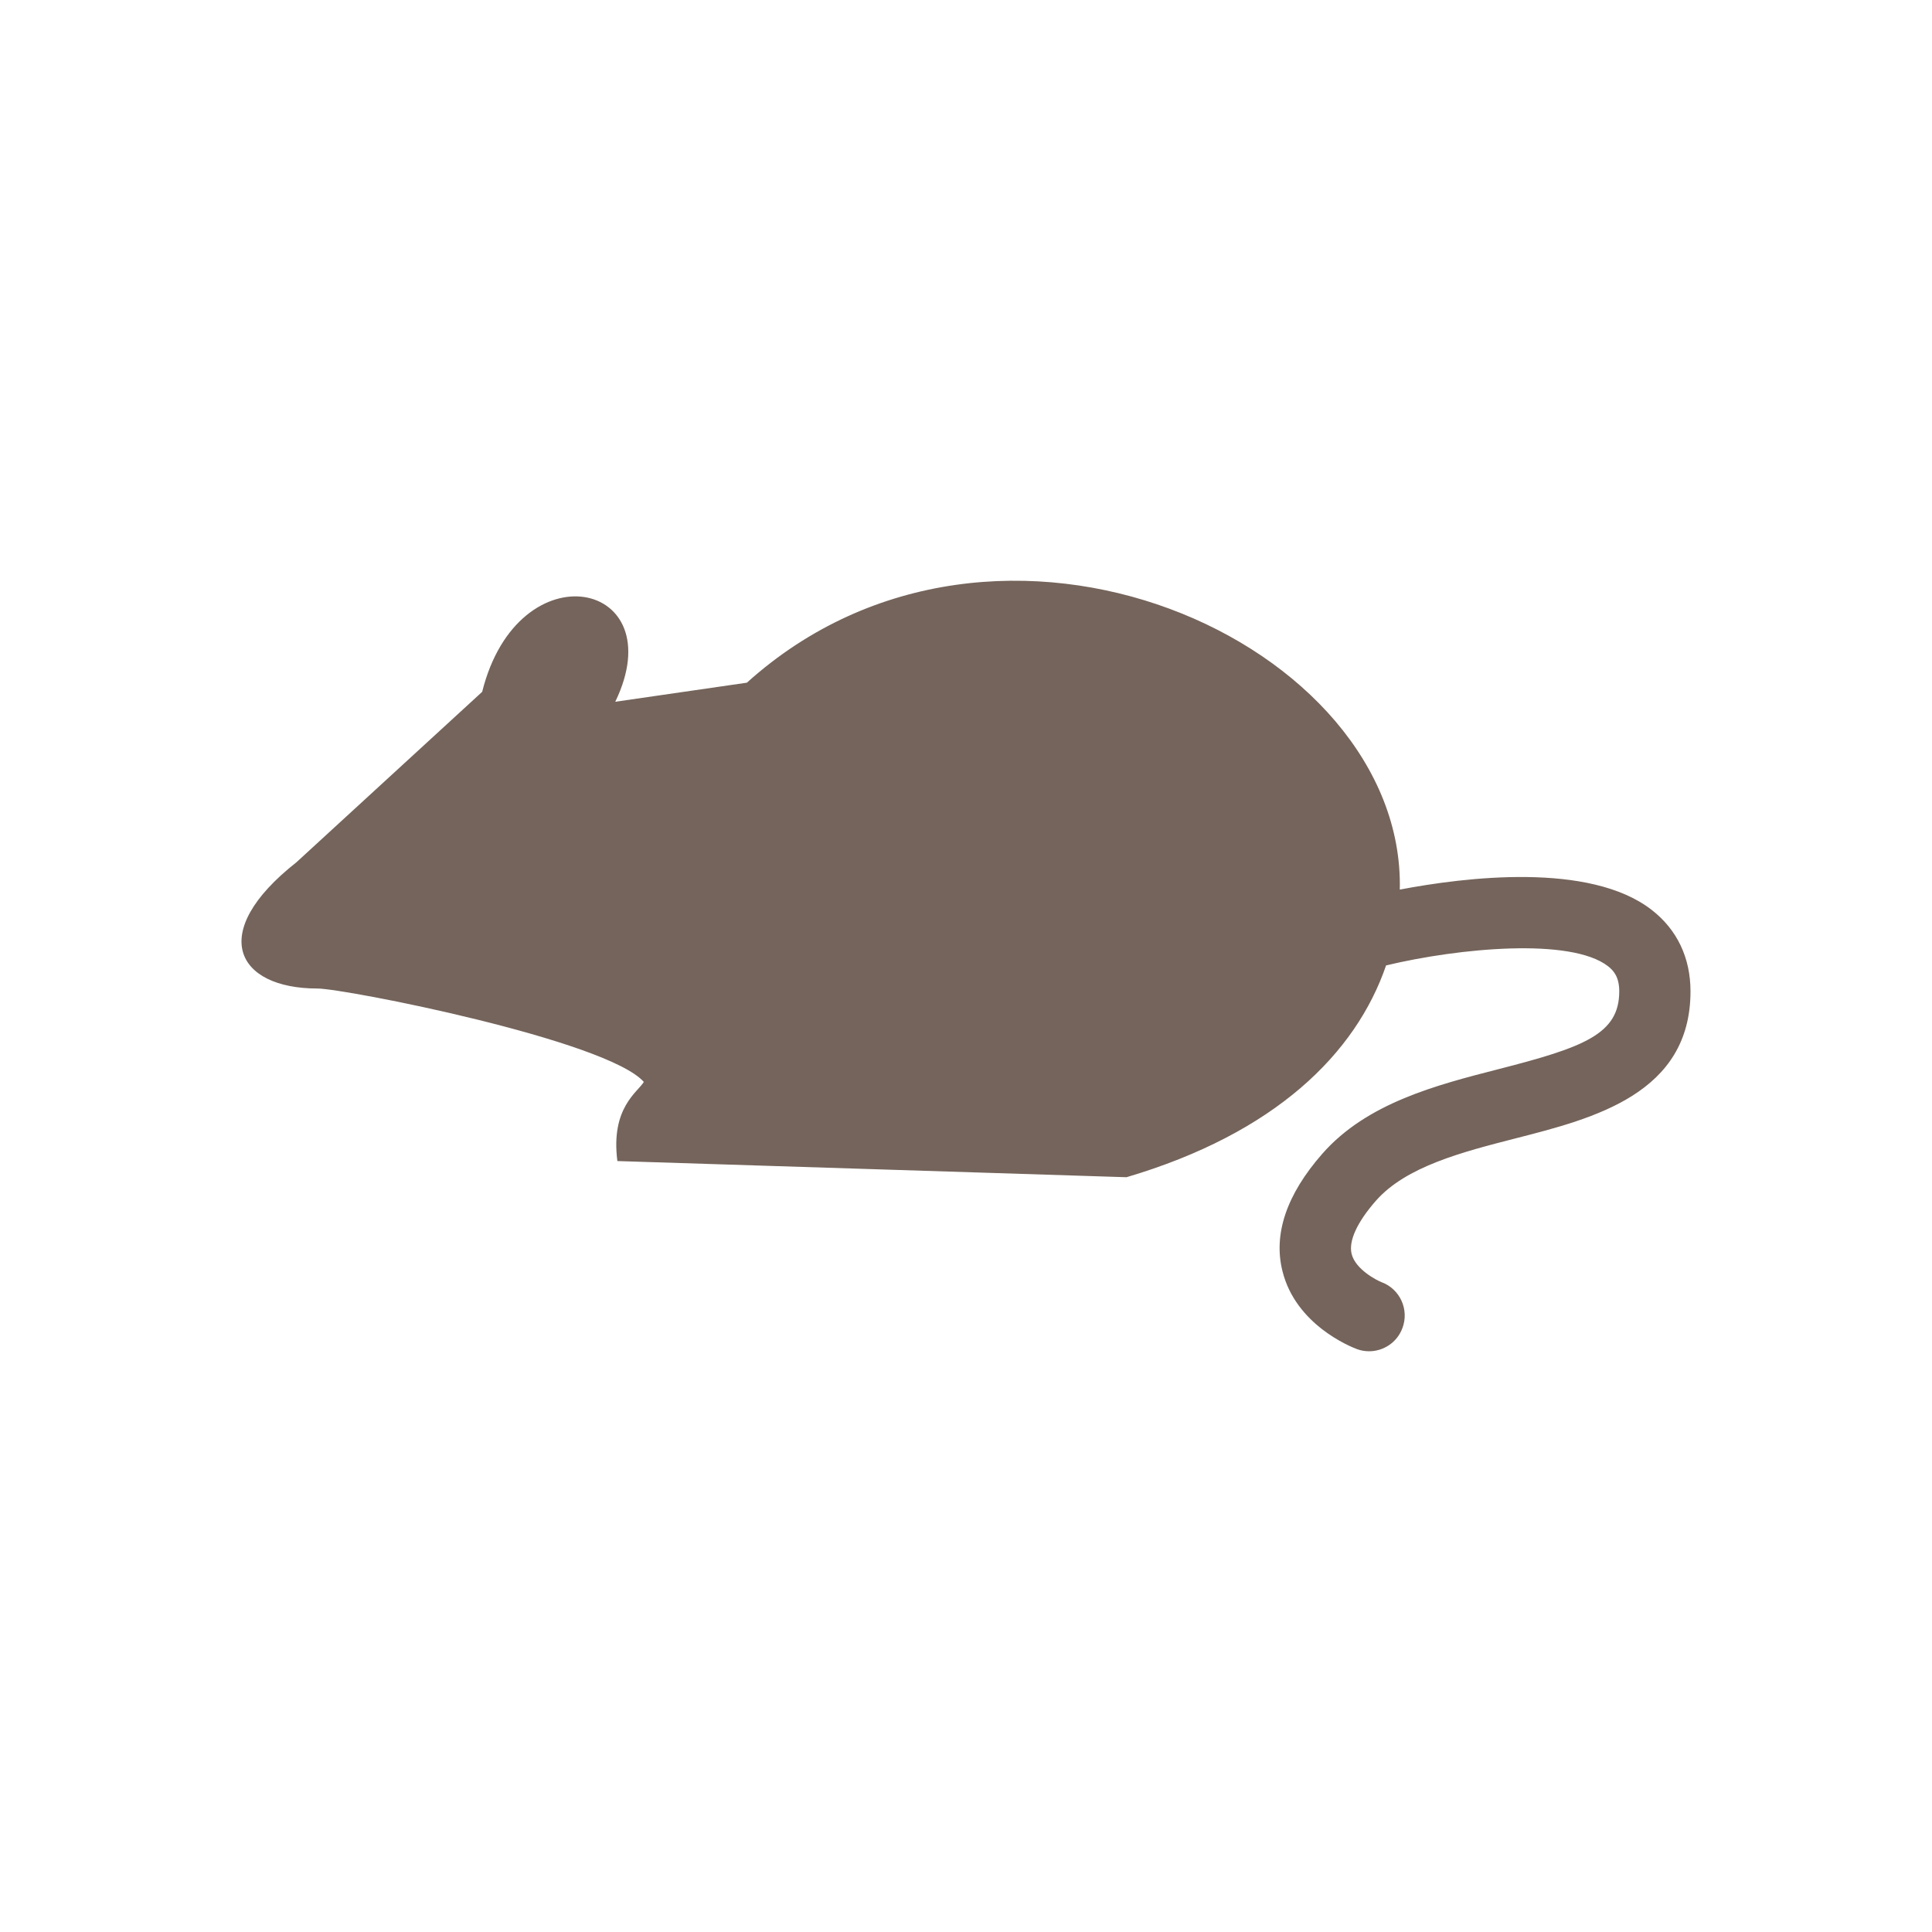
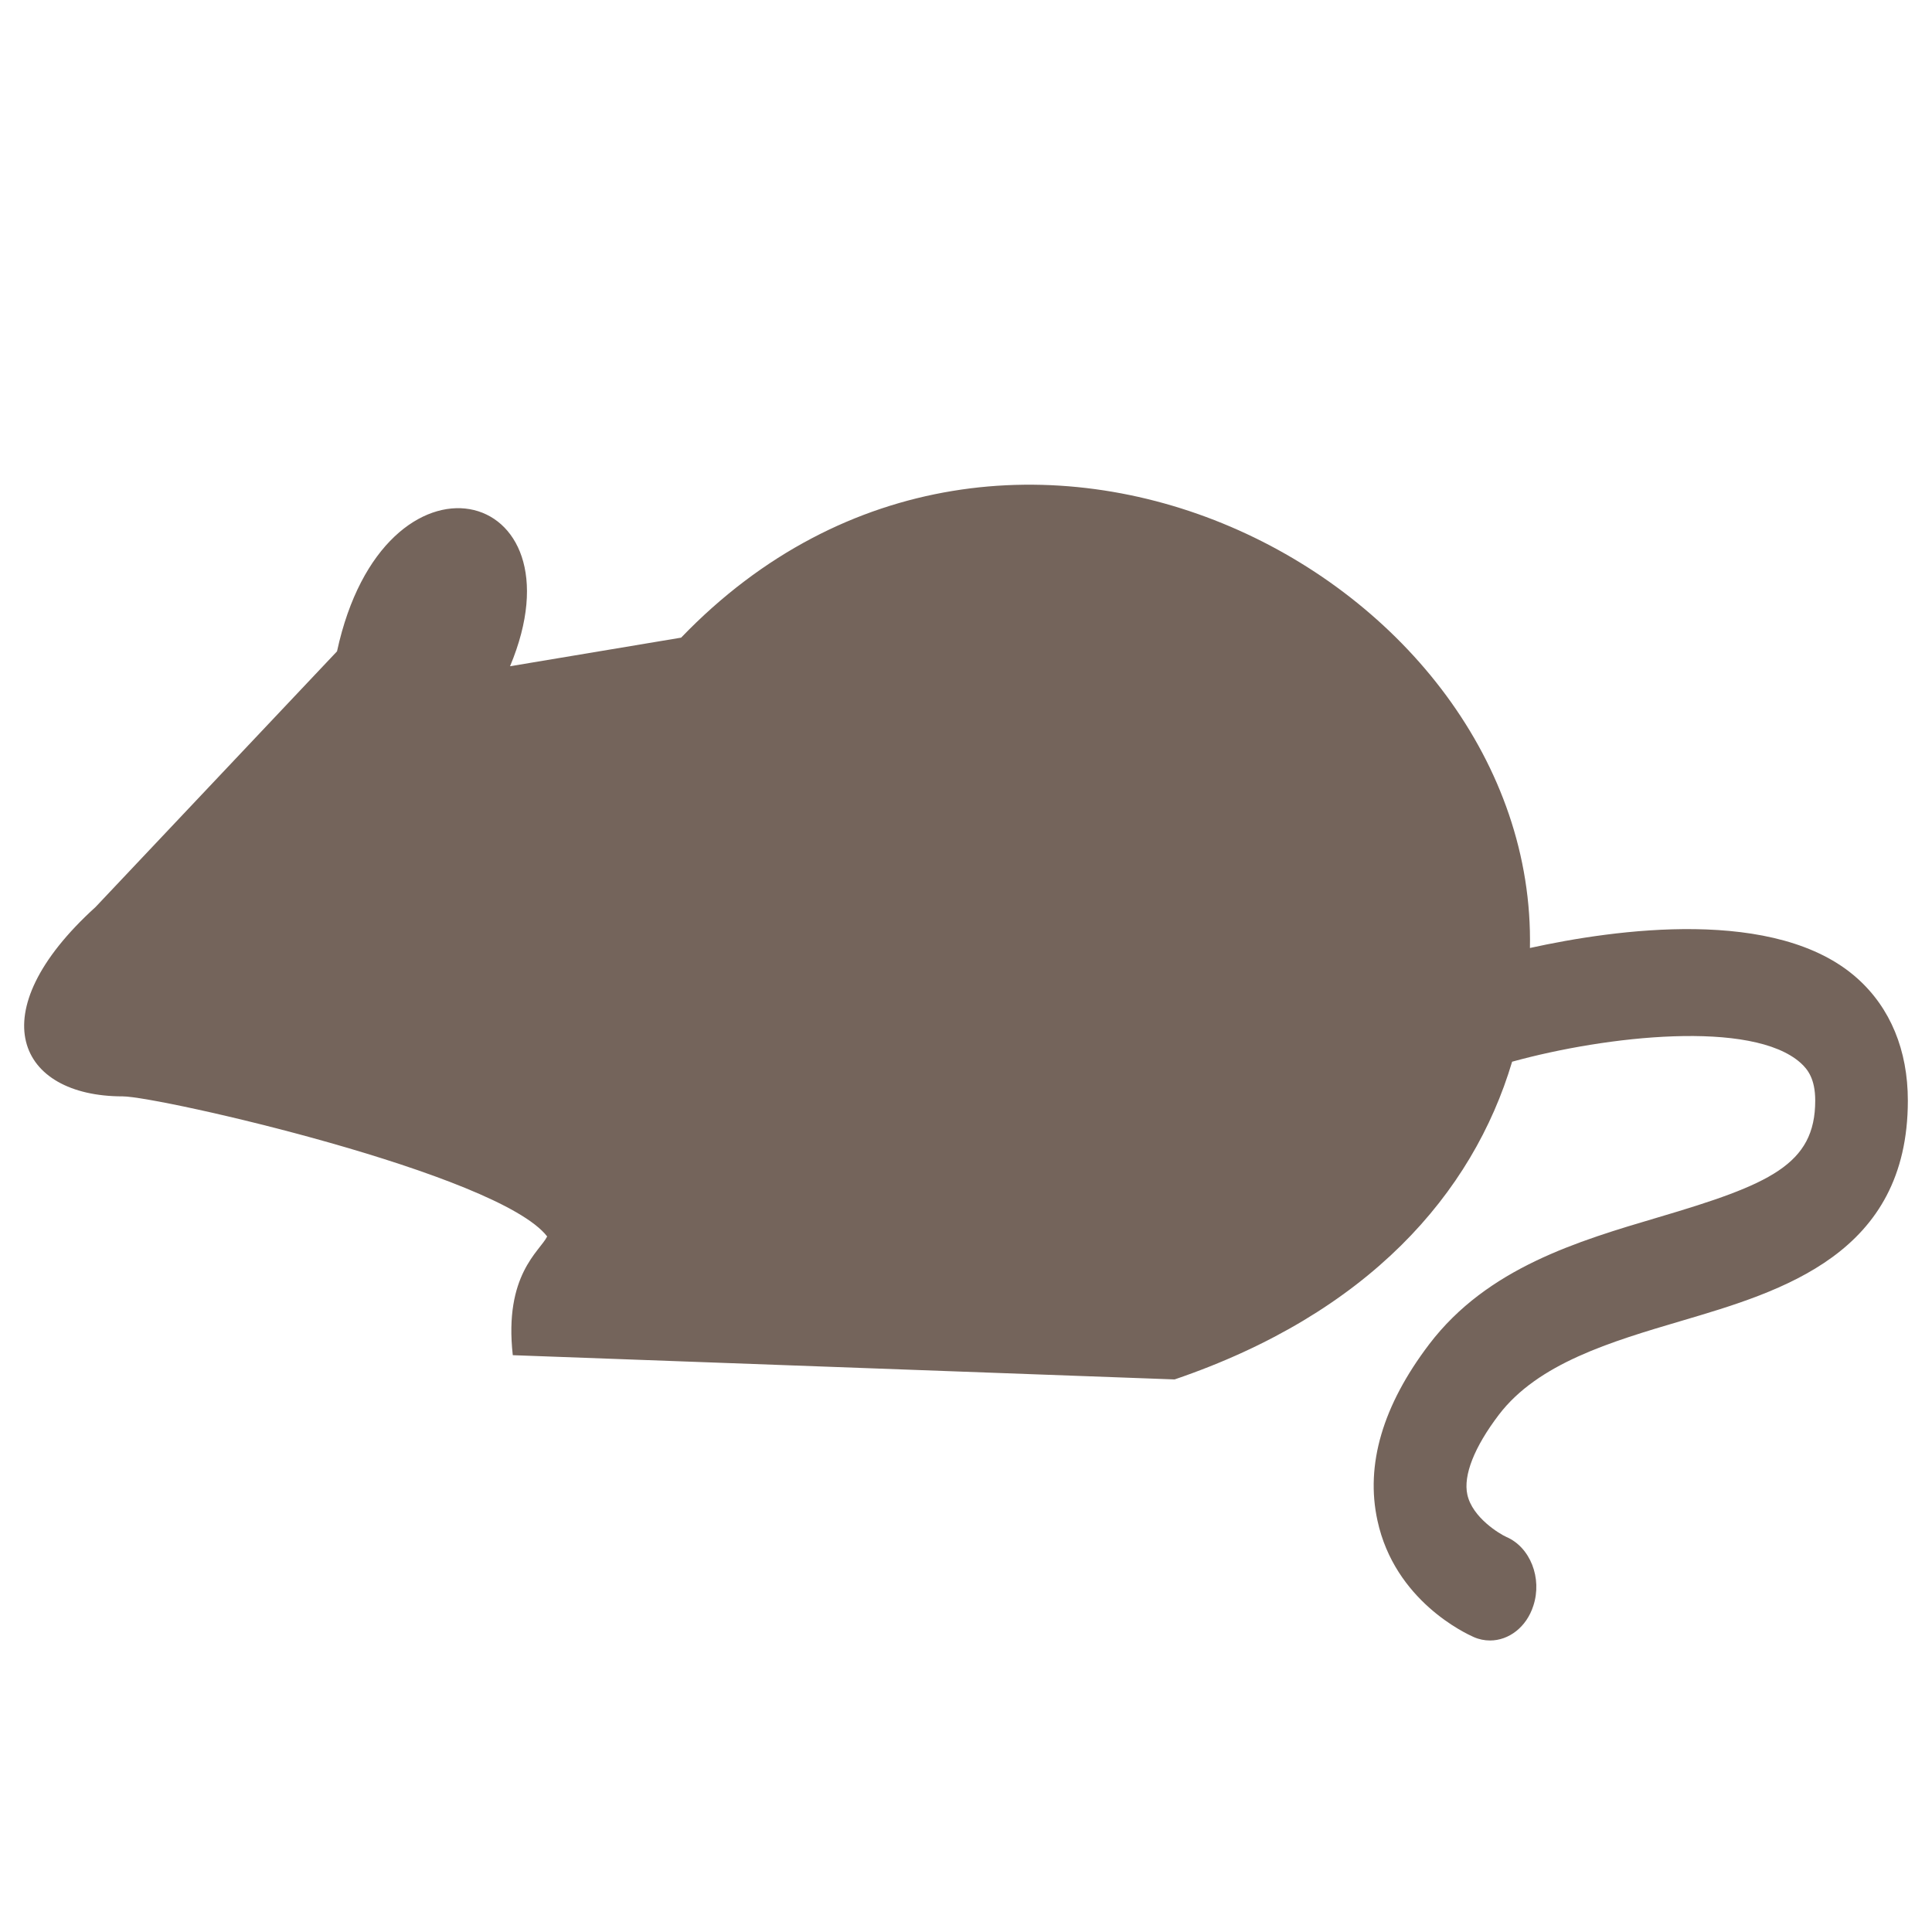
<svg xmlns="http://www.w3.org/2000/svg" width="100" height="100" viewBox="0 0 200 200" version="1.1" xml:space="preserve" style="fill-rule:evenodd;clip-rule:evenodd;stroke-linejoin:round;stroke-miterlimit:2;">
-   <g transform="matrix(1,0,0,1,-500,-300)">
+   <g transform="matrix(1.3,0,0,1.5,-680,-490)">
    <g transform="matrix(9.09451,0,0,9.09451,670.98,392.954)">
      <g id="ws-5">
        <path id="mouse" d="M0,0.136C-0.705,-0.412 -2.127,-0.236 -2.867,-0.095C-2.803,-2.905 -7.442,-5.024 -10.299,-2.45L-11.797,-2.233C-11.131,-3.613 -12.9,-3.994 -13.312,-2.346L-15.426,-0.406C-16.451,0.4 -16.105,1.031 -15.189,1.031C-14.876,1.031 -11.897,1.617 -11.472,2.094C-11.535,2.206 -11.852,2.384 -11.773,2.995L-5.978,3.179C-4.286,2.679 -3.368,1.772 -3.023,0.768C-2.195,0.57 -0.921,0.449 -0.497,0.777C-0.434,0.826 -0.369,0.899 -0.369,1.063C-0.369,1.549 -0.767,1.699 -1.744,1.949C-2.445,2.129 -3.24,2.332 -3.749,2.912C-4.156,3.376 -4.309,3.827 -4.202,4.25C-4.05,4.859 -3.429,5.107 -3.359,5.134C-3.312,5.152 -3.264,5.16 -3.216,5.16C-3.052,5.16 -2.897,5.059 -2.837,4.896C-2.758,4.687 -2.864,4.452 -3.074,4.374C-3.131,4.352 -3.371,4.228 -3.415,4.053C-3.452,3.907 -3.354,3.692 -3.139,3.447C-2.796,3.057 -2.159,2.893 -1.542,2.735C-0.658,2.509 0.442,2.227 0.442,1.063C0.442,0.681 0.289,0.36 0,0.136" style="fill:rgb(116,100,91);fill-rule:nonzero;" />
      </g>
    </g>
  </g>
</svg>
